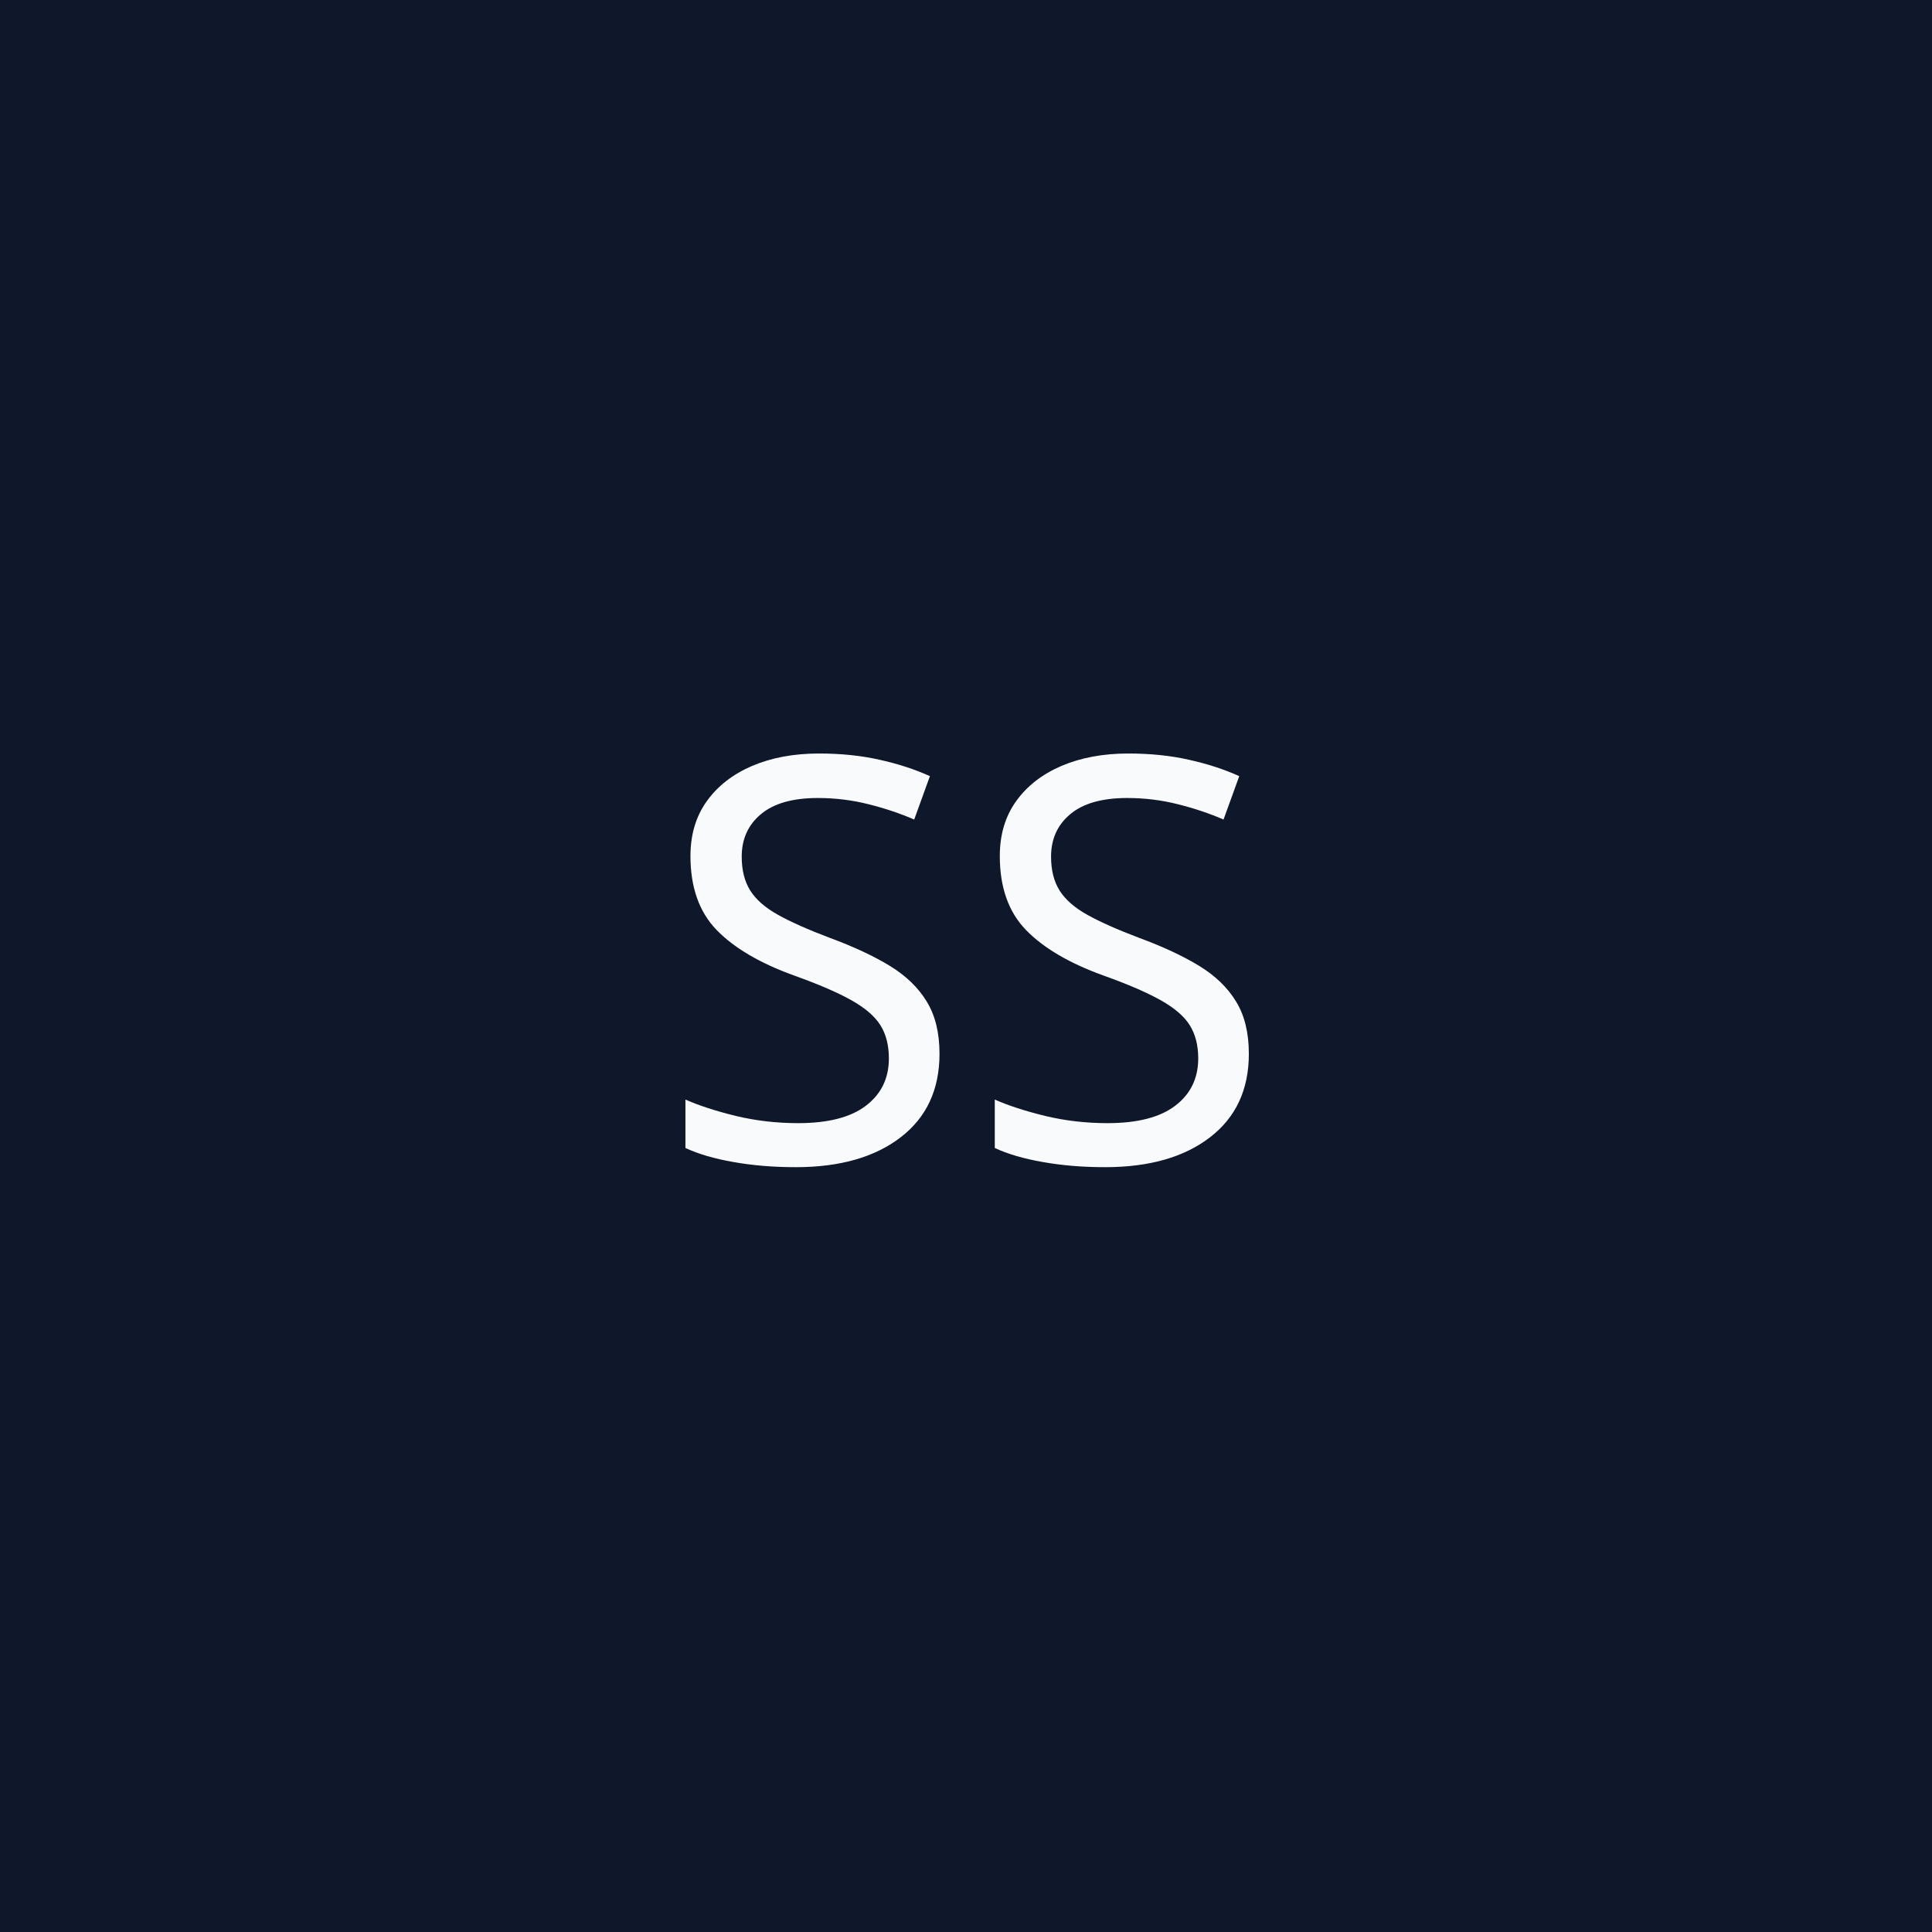
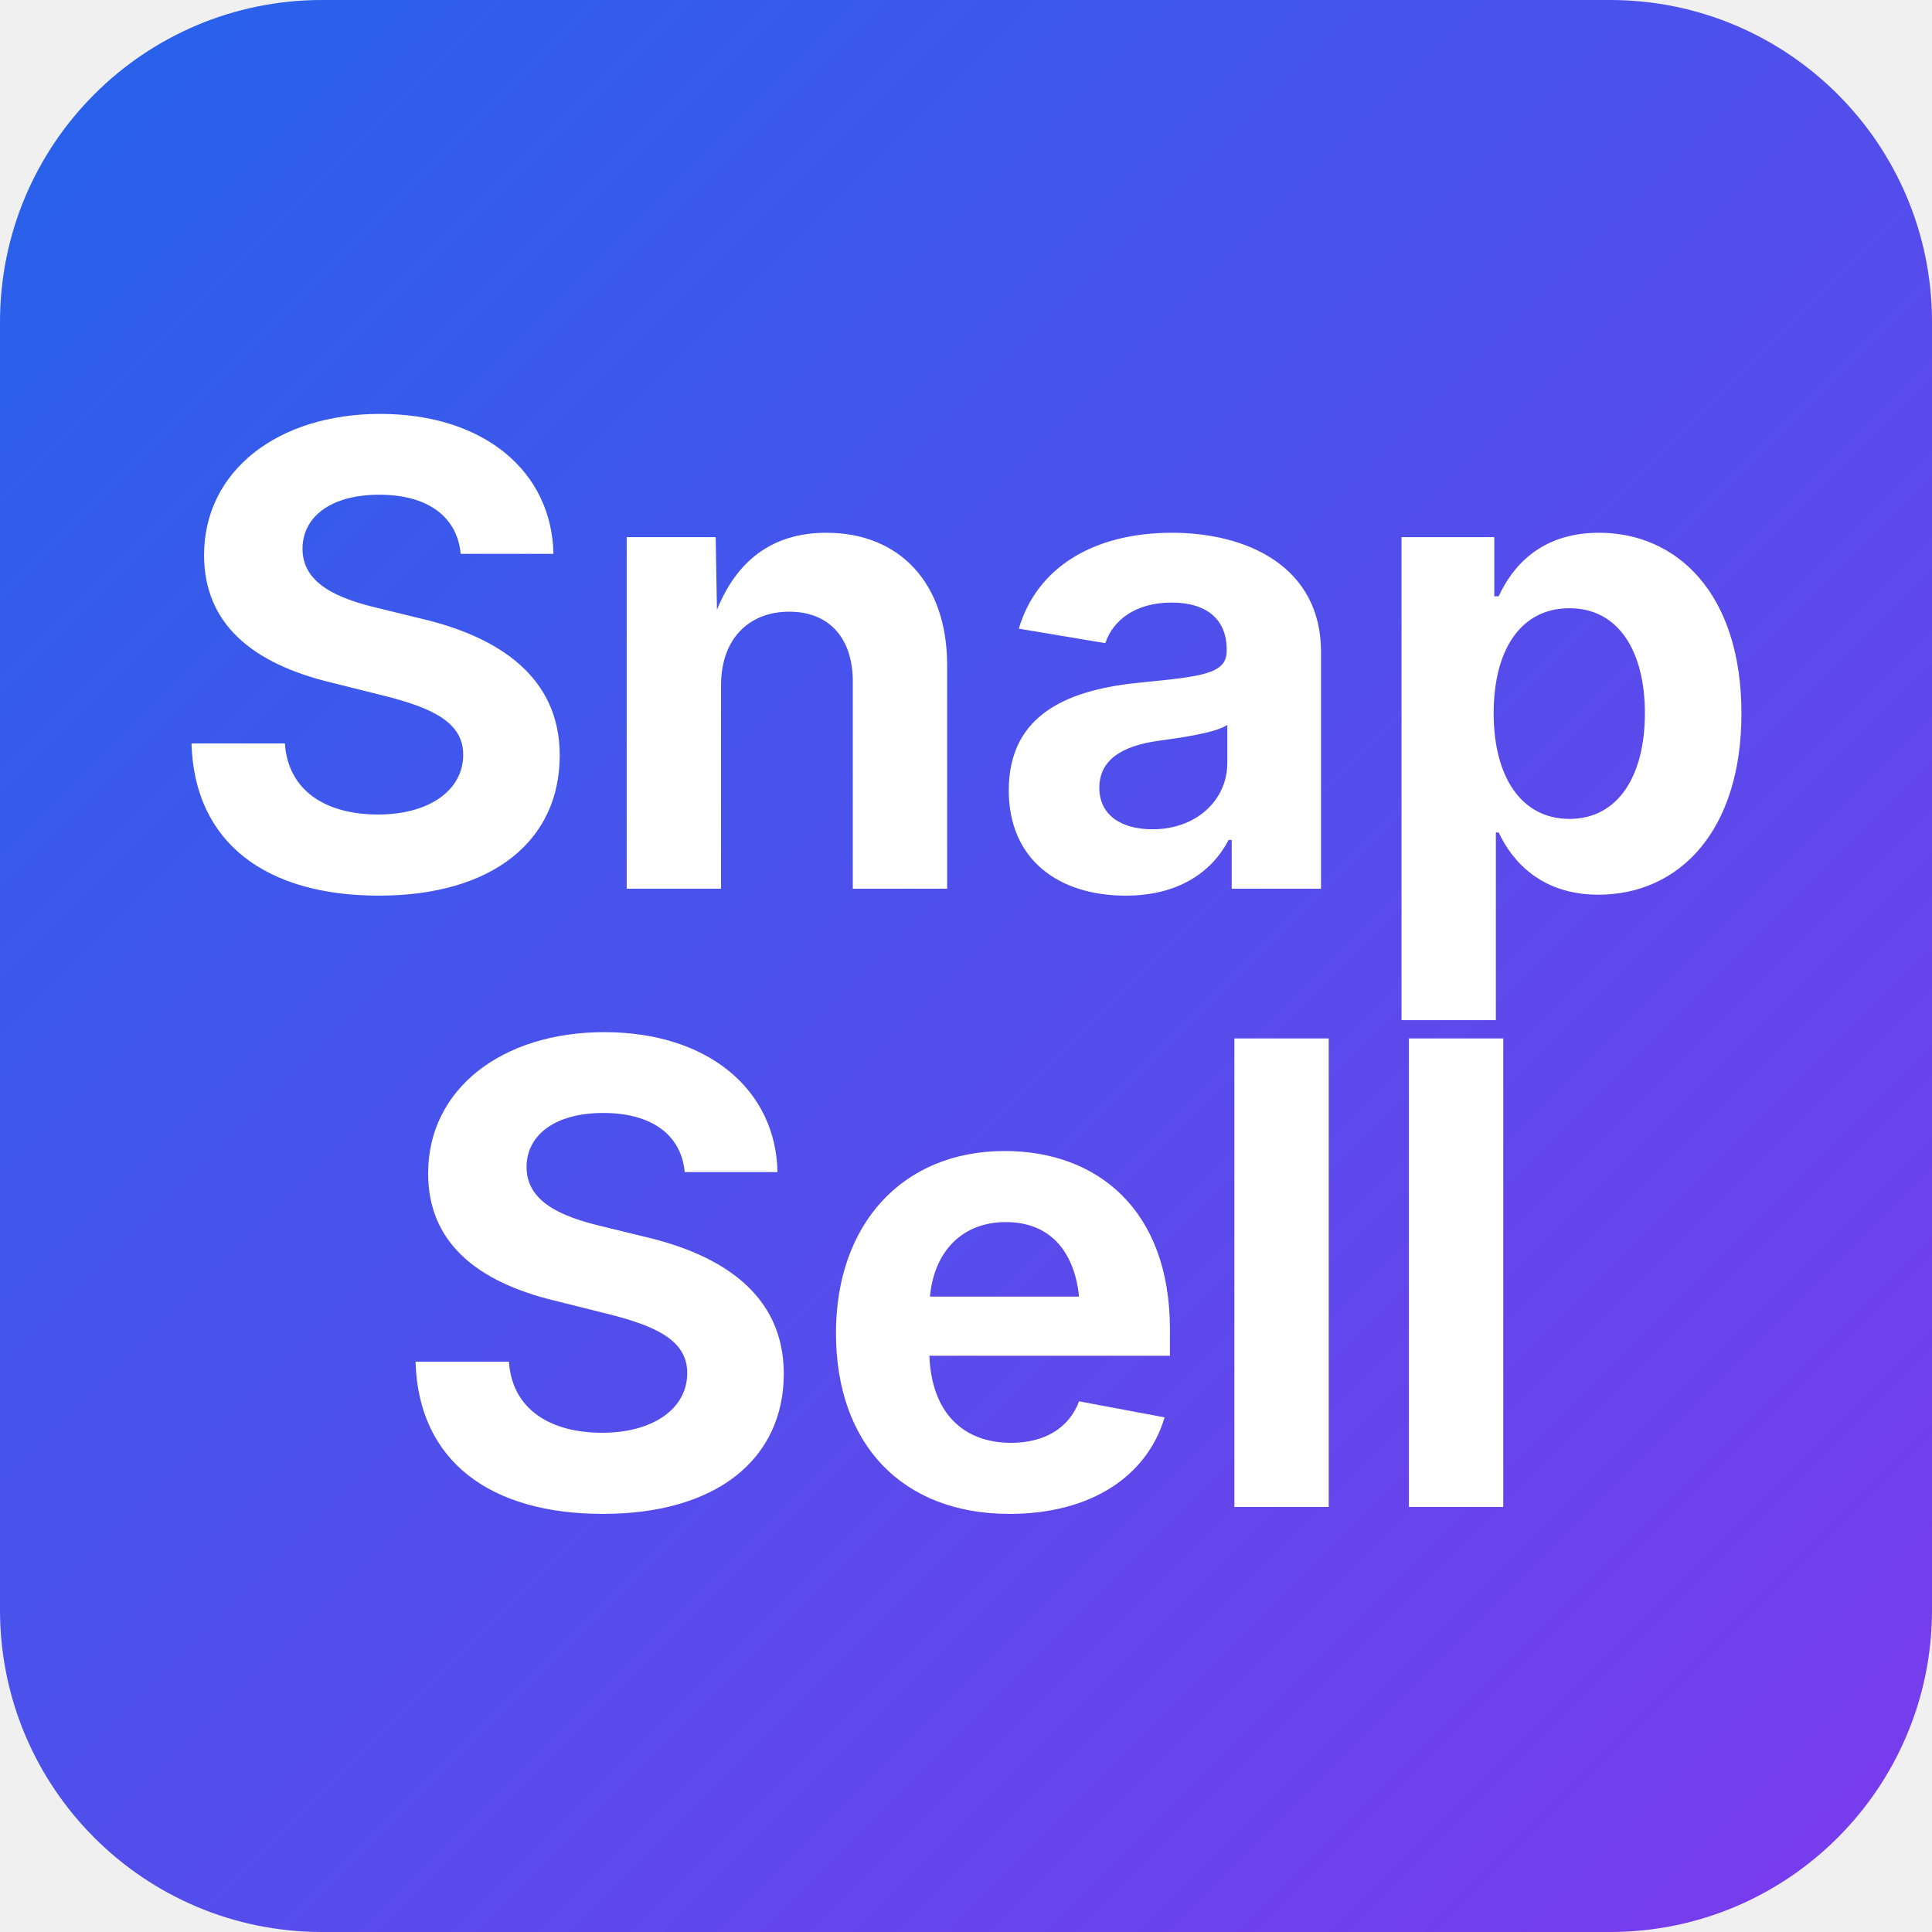
<svg xmlns="http://www.w3.org/2000/svg" viewBox="0 0 192 192">
-   <rect width="192" height="192" fill="#0f172a" />
-   <text x="50%" y="50%" dominant-baseline="middle" text-anchor="middle" font-family="'Segoe UI', sans-serif" font-size="56" fill="#f8fafc">
-     SS
-   </text>
+   <defs>
+     <linearGradient id="g" x1="0%" y1="0%" x2="100%" y2="100%">
+       <stop offset="0%" stop-color="#2563eb" />
+       <stop offset="100%" stop-color="#7c3aed" />
+     </linearGradient>
+   </defs>
+   <rect width="192" height="192" rx="32" fill="url(#g)" />
+   <g fill="#ffffff" font-family="'Inter', 'Segoe UI', sans-serif" font-weight="700" text-anchor="middle">
+     <text x="50%" y="46%" font-size="64">Snap</text>
+     <text x="50%" y="78%" font-size="64">Sell</text>
+   </g>
</svg>
